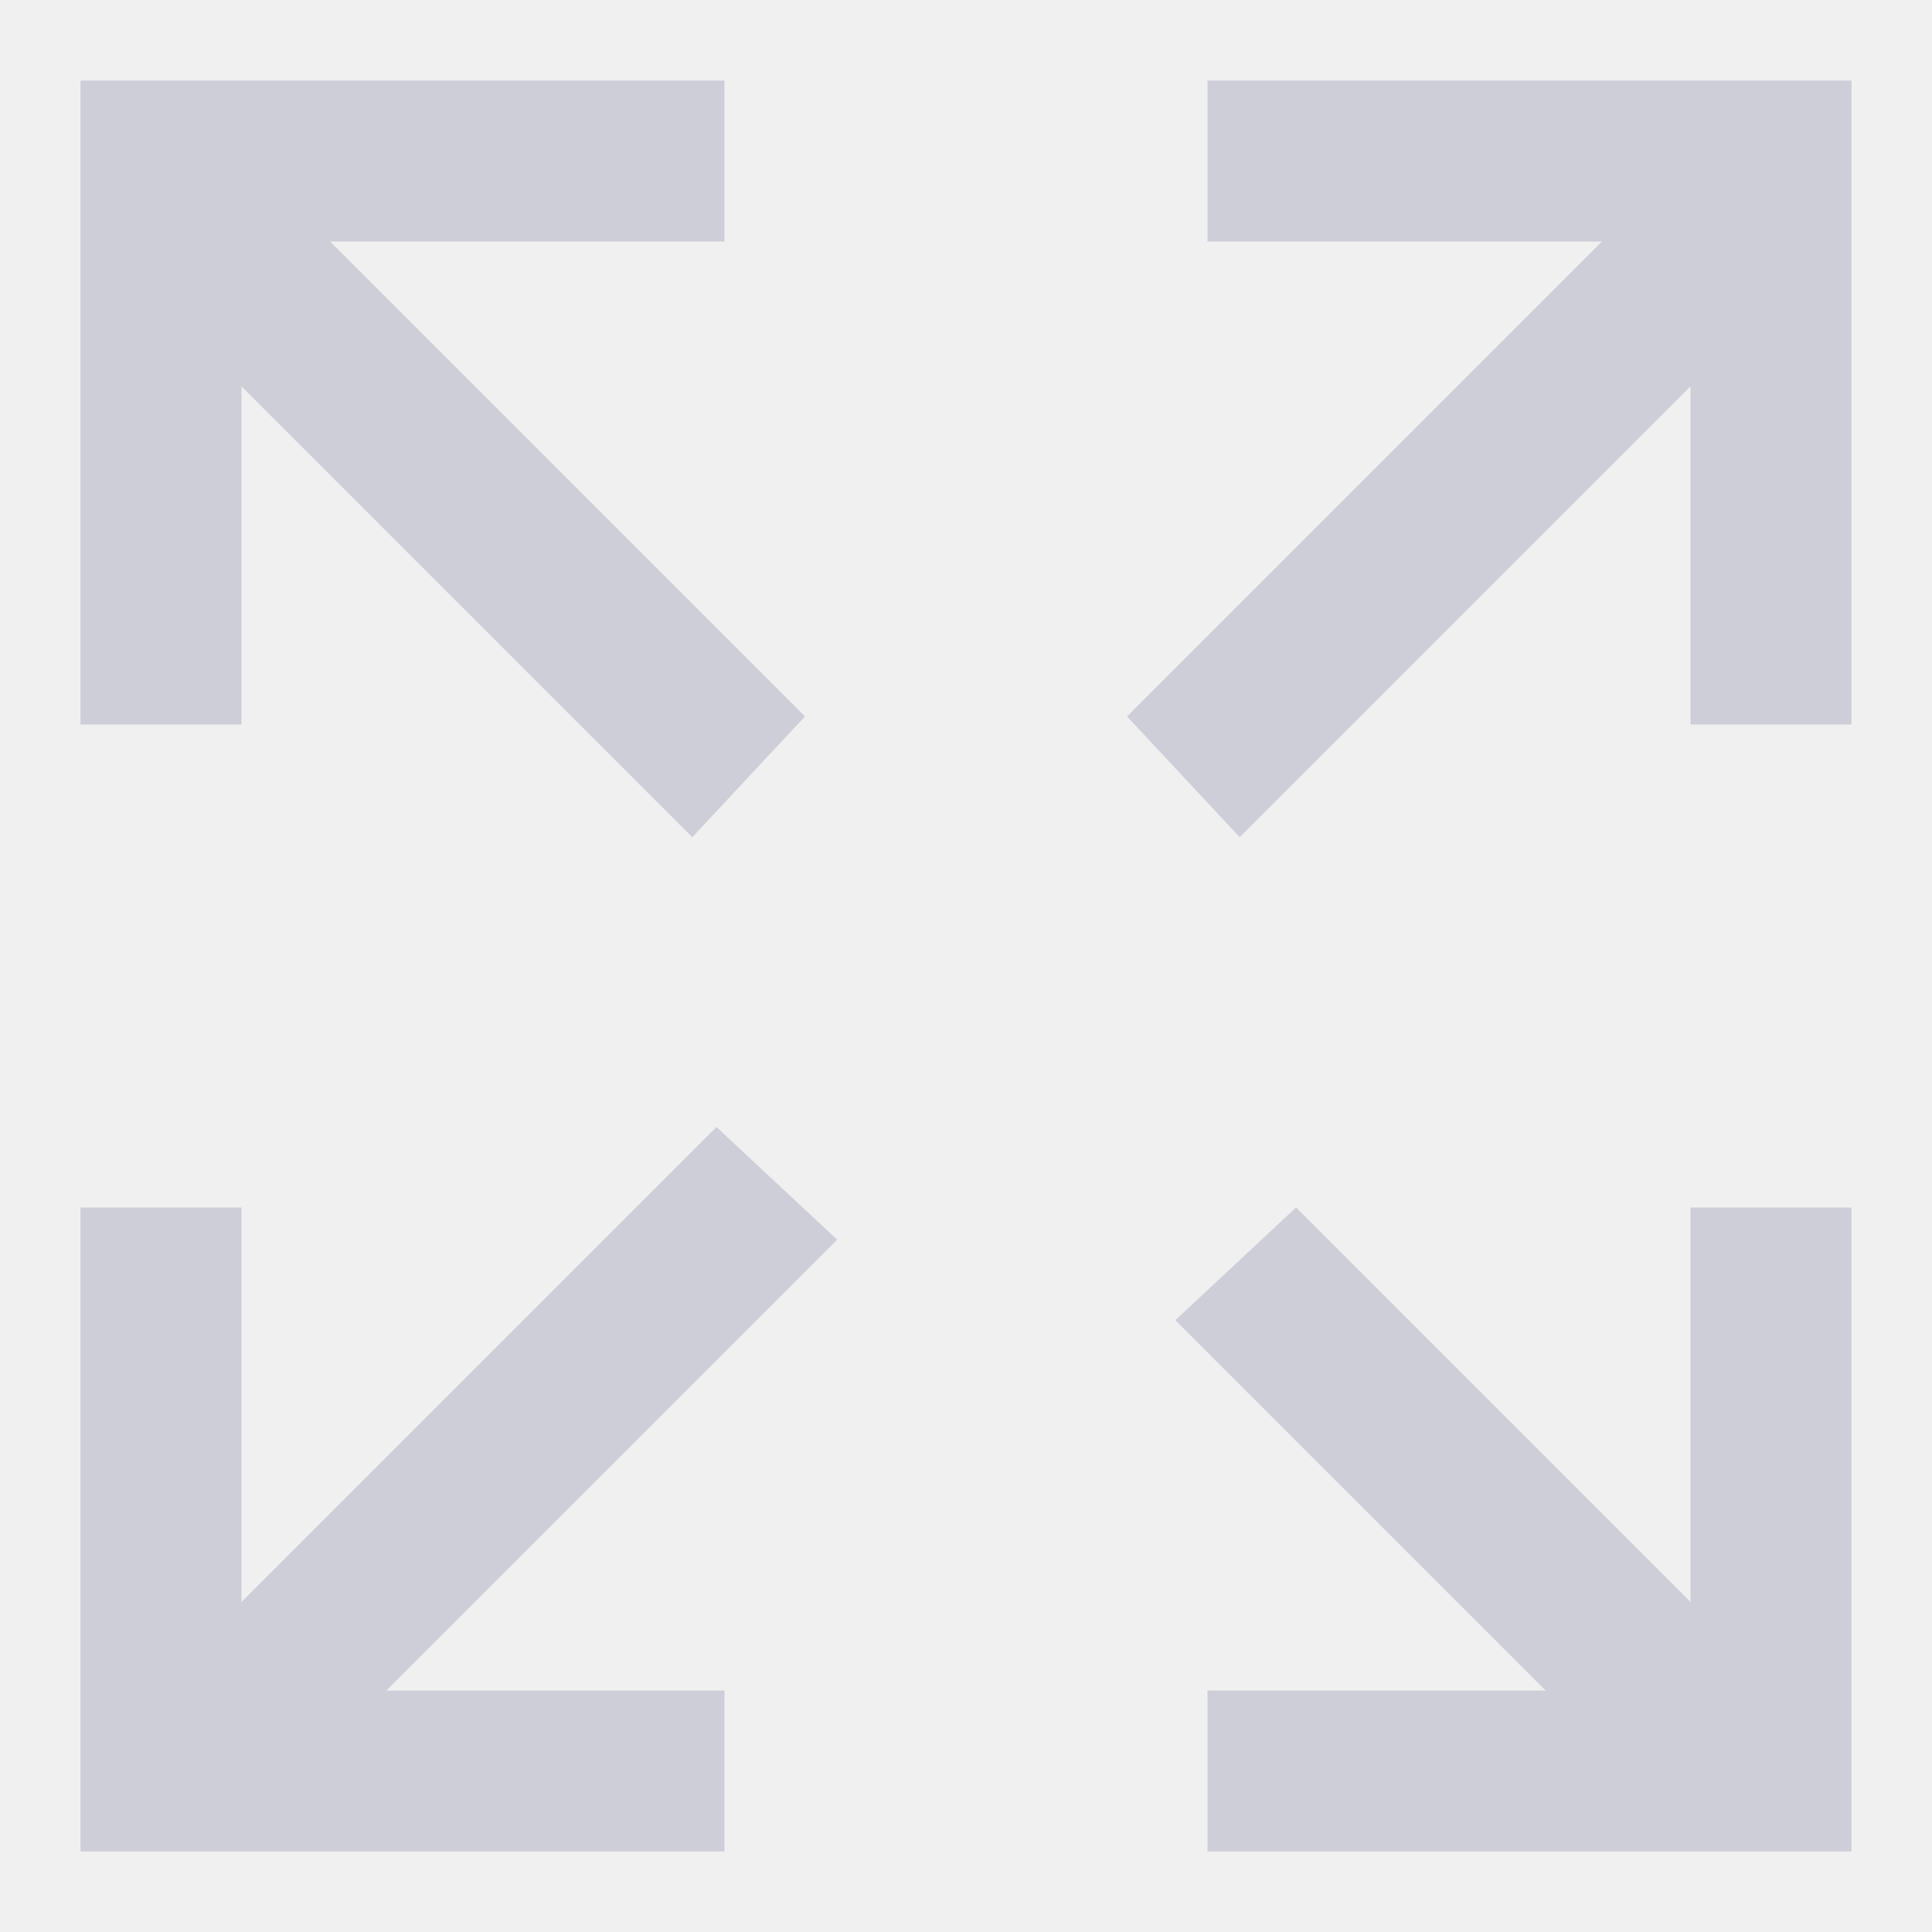
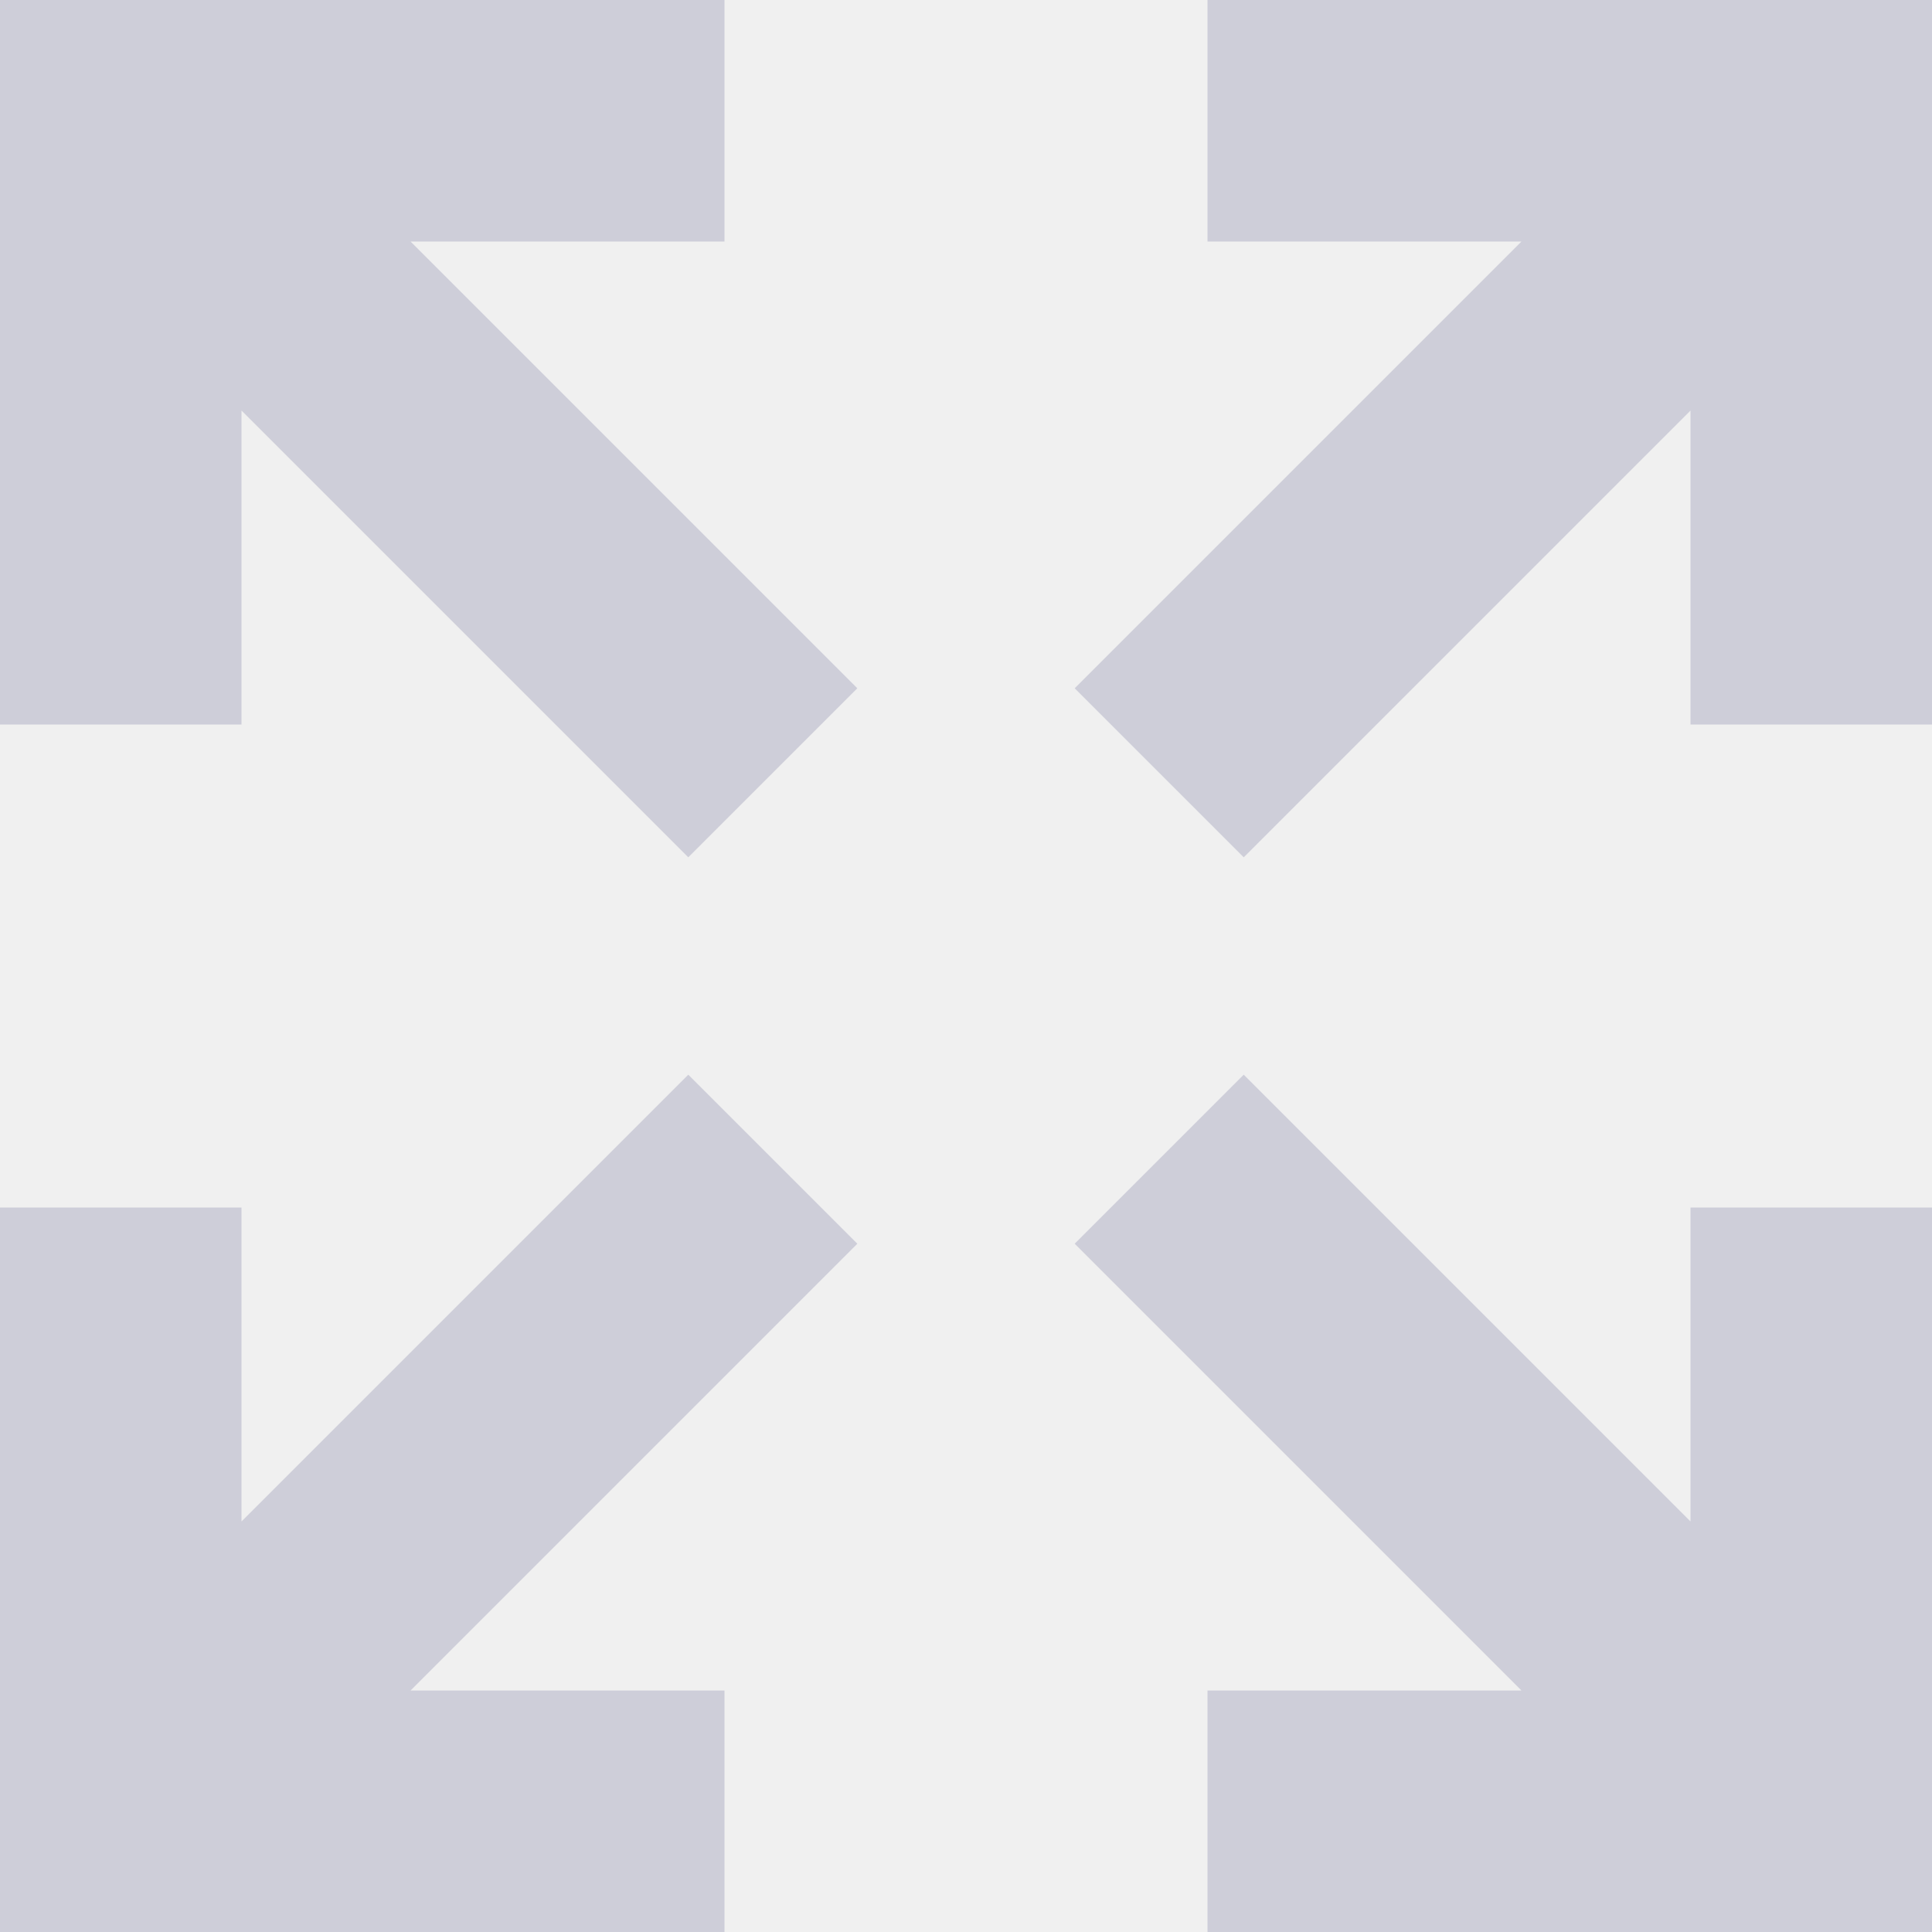
- <svg xmlns="http://www.w3.org/2000/svg" version="1.1" id="Ebene_1" x="0px" y="0px" viewBox="0 0 24 24" style="enable-background:new 0 0 24 24;" xml:space="preserve">
+ <svg xmlns="http://www.w3.org/2000/svg" version="1.1" x="0px" y="0px" viewBox="0 0 16 16" style="enable-background:new 0 0 16 16;" xml:space="preserve">
  <style type="text/css">
- 	.st0{fill:#5757AA;}
- 	.st1{fill:#9B9BAA;}
- 	.st2{fill:#5EA343;}
- 	.st3{fill:#7F7FBB;}
- 	.st4{opacity:0.2;fill:none;}
- 	.st5{fill:#E63A3F;}
- 	.st6{fill:#FFFFFF;}
- 	.st7{fill:#FAFAFA;}
- 	.st8{fill:none;stroke:#5757AA;stroke-width:2;stroke-linecap:round;stroke-miterlimit:10;}
- 	.st9{fill:#CBEBC1;}
- 	.st10{fill:#CECED9;}
- 	.st11{fill:#414180;}
- 	.st12{fill:#EDEDF2;}
- 	.st13{fill:#38396D;}
+ 	.st0{opacity:0.2;fill:#FF0000;}
+ 	.st1{fill:#5757AA;}
+ 	.st2{fill:#CECED9;}
+ 	.st3{fill:#9B9BAA;}
+ 	.st4{fill:#5EA343;}
+ 	.st5{fill:#7F7FBB;}
+ 	.st6{opacity:0.2;fill:none;}
+ 	.st7{fill:#E63A3F;}
+ 	.st8{fill:#FFFFFF;}
+ 	.st9{fill:#FAFAFA;}
+ 	.st10{fill:none;stroke:#5757AA;stroke-width:2;stroke-linecap:round;stroke-miterlimit:10;}
+ 	.st11{fill:#CBEBC1;}
+ 	.st12{fill:#38396D;}
+ 	.st13{fill:#EDEDF2;}
	.st14{fill:url(#SVGID_1_);}
	.st15{fill:url(#SVGID_2_);}
	.st16{fill:url(#SVGID_3_);}
	.st17{fill:url(#SVGID_4_);}
+ 	.st18{fill:none;stroke:#5757AA;stroke-width:1.895;stroke-miterlimit:10;}
+ 	.st19{fill:#CCCCCC;stroke:#CECED9;stroke-miterlimit:10;}
+ 	.st20{fill:none;stroke:#CECED9;stroke-width:1.673;stroke-linecap:round;stroke-miterlimit:10;}
+ 	.st21{fill:#E1E1E5;}
+ 	.st22{fill:#82828F;}
+ 	.st23{fill:#39396D;}
+ 	.st24{fill:url(#SVGID_5_);}
+ 	.st25{fill:#2B2B5B;}
+ 	.st26{fill:url(#SVGID_6_);}
+ 	.st27{fill:url(#SVGID_7_);}
+ 	.st28{fill:#201F43;}
+ 	.st29{opacity:0.3;fill:#5757AA;}
+ 	.st30{opacity:0.7;fill:#5757AA;}
+ 	.st31{opacity:0.5;fill:#5757AA;}
+ 	.st32{opacity:0.9;fill:#5757AA;}
+ 	.st33{opacity:0.6;fill:#5757AA;}
+ 	.st34{opacity:0.4;fill:#5757AA;}
+ 	.st35{opacity:0.8;fill:#5757AA;}
+ 	.st36{opacity:0.3;fill:#FFFFFF;}
+ 	.st37{opacity:0.7;fill:#FFFFFF;}
+ 	.st38{opacity:0.5;fill:#FFFFFF;}
+ 	.st39{opacity:0.9;fill:#FFFFFF;}
+ 	.st40{opacity:0.6;fill:#FFFFFF;}
+ 	.st41{opacity:0.4;fill:#FFFFFF;}
+ 	.st42{opacity:0.8;fill:#FFFFFF;}
+ 	.st43{fill:#7EB569;}
+ 	.st44{fill:url(#SVGID_8_);}
+ 	.st45{fill:url(#SVGID_9_);}
+ 	.st46{fill:url(#SVGID_10_);}
+ 	.st47{fill:url(#SVGID_11_);}
+ 	.st48{fill:none;stroke:#FFFFFF;stroke-miterlimit:10;}
+ 	.st49{fill:none;stroke:#5757AA;stroke-width:2;stroke-miterlimit:10;}
+ 	.st50{fill:none;stroke:#FFFFFF;stroke-width:3;stroke-miterlimit:10;}
+ 	.st51{fill:none;stroke:#5757AA;stroke-miterlimit:10;}
+ 	.st52{fill:#FFB300;}
+ 	.st53{fill:#4F4FBD;}
+ 	.st54{fill:#16162C;}
+ 	.st55{fill:#5C5C5C;}
+ 	.st56{fill:#575769;}
+ 	.st57{fill:#029B88;}
+ 	.st58{fill:#5D5D5D;}
+ 	.st59{fill:#616196;}
+ 	.st60{fill:#1E1E21;}
+ 	.st61{fill:#5858BF;}
+ 	.st62{fill:url(#SVGID_12_);}
+ 	.st63{fill:#2F3036;}
+ 	.st64{fill:#060708;}
+ 	.st65{fill:#DECA45;}
+ 	.st66{fill:#AA3636;}
+ 	.st67{opacity:0.5;}
+ 	.st68{fill:#616193;}
+ 	.st69{fill:none;stroke:#5EA343;stroke-width:6.053;stroke-miterlimit:10;}
+ 	.st70{opacity:0.1;fill:#E63A3F;}
+ 	.st71{fill:#B2B2BD;}
+ 	.st72{fill:#DFEDD9;}
+ 	.st73{fill:url(#SVGID_13_);}
+ 	.st74{fill:none;stroke:#5757AA;stroke-width:2;stroke-linecap:square;stroke-miterlimit:10;}
+ 	.st75{fill:url(#SVGID_14_);}
+ 	.st76{fill:url(#SVGID_15_);}
+ 	.st77{fill:url(#SVGID_16_);}
+ 	.st78{fill:url(#SVGID_17_);}
+ 	.st79{fill:#ABABD4;}
+ 	.st80{fill:#474763;}
+ 	.st81{display:none;}
+ 	.st82{display:inline;fill:none;stroke:#FF00FF;stroke-miterlimit:10;}
</style>
-   <g>
-     <polygon class="st10" points="8.9,14 3,19.9 3,15 1,15 1,21 1,23 3,23 9,23 9,21 4.8,21 10.4,15.4  " />
-     <polygon class="st10" points="15,1 15,3 19.9,3 14,8.9 15.4,10.4 21,4.8 21,9 23,9 23,1  " />
-     <polygon class="st10" points="21,19.9 16.1,15 14.6,16.4 19.2,21 15,21 15,23 21,23 23,23 23,21 23,15 21,15  " />
-     <polygon class="st10" points="3,4.8 8.6,10.4 10,8.9 4.1,3 9,3 9,1 3,1 1,1 1,3 1,9 3,9  " />
+   <g id="background">
+ </g>
+   <g id="Icons">
+     <polygon class="st2" points="7.1,10.3 5.7,8.9 2,12.6 2,10 0,10 0,14 0,16 2,16 6,16 6,14 3.4,14  " />
+     <polygon class="st2" points="14,10 14,12.6 10.3,8.9 8.9,10.3 12.6,14 10,14 10,16 14,16 16,16 16,14 16,10  " />
+     <polygon class="st2" points="14,0 10,0 10,2 12.6,2 8.9,5.7 10.3,7.1 14,3.4 14,6 16,6 16,2 16,0  " />
+     <polygon class="st2" points="7.1,5.7 3.4,2 6,2 6,0 2,0 0,0 0,2 0,6 2,6 2,3.4 5.7,7.1  " />
  </g>
</svg>
